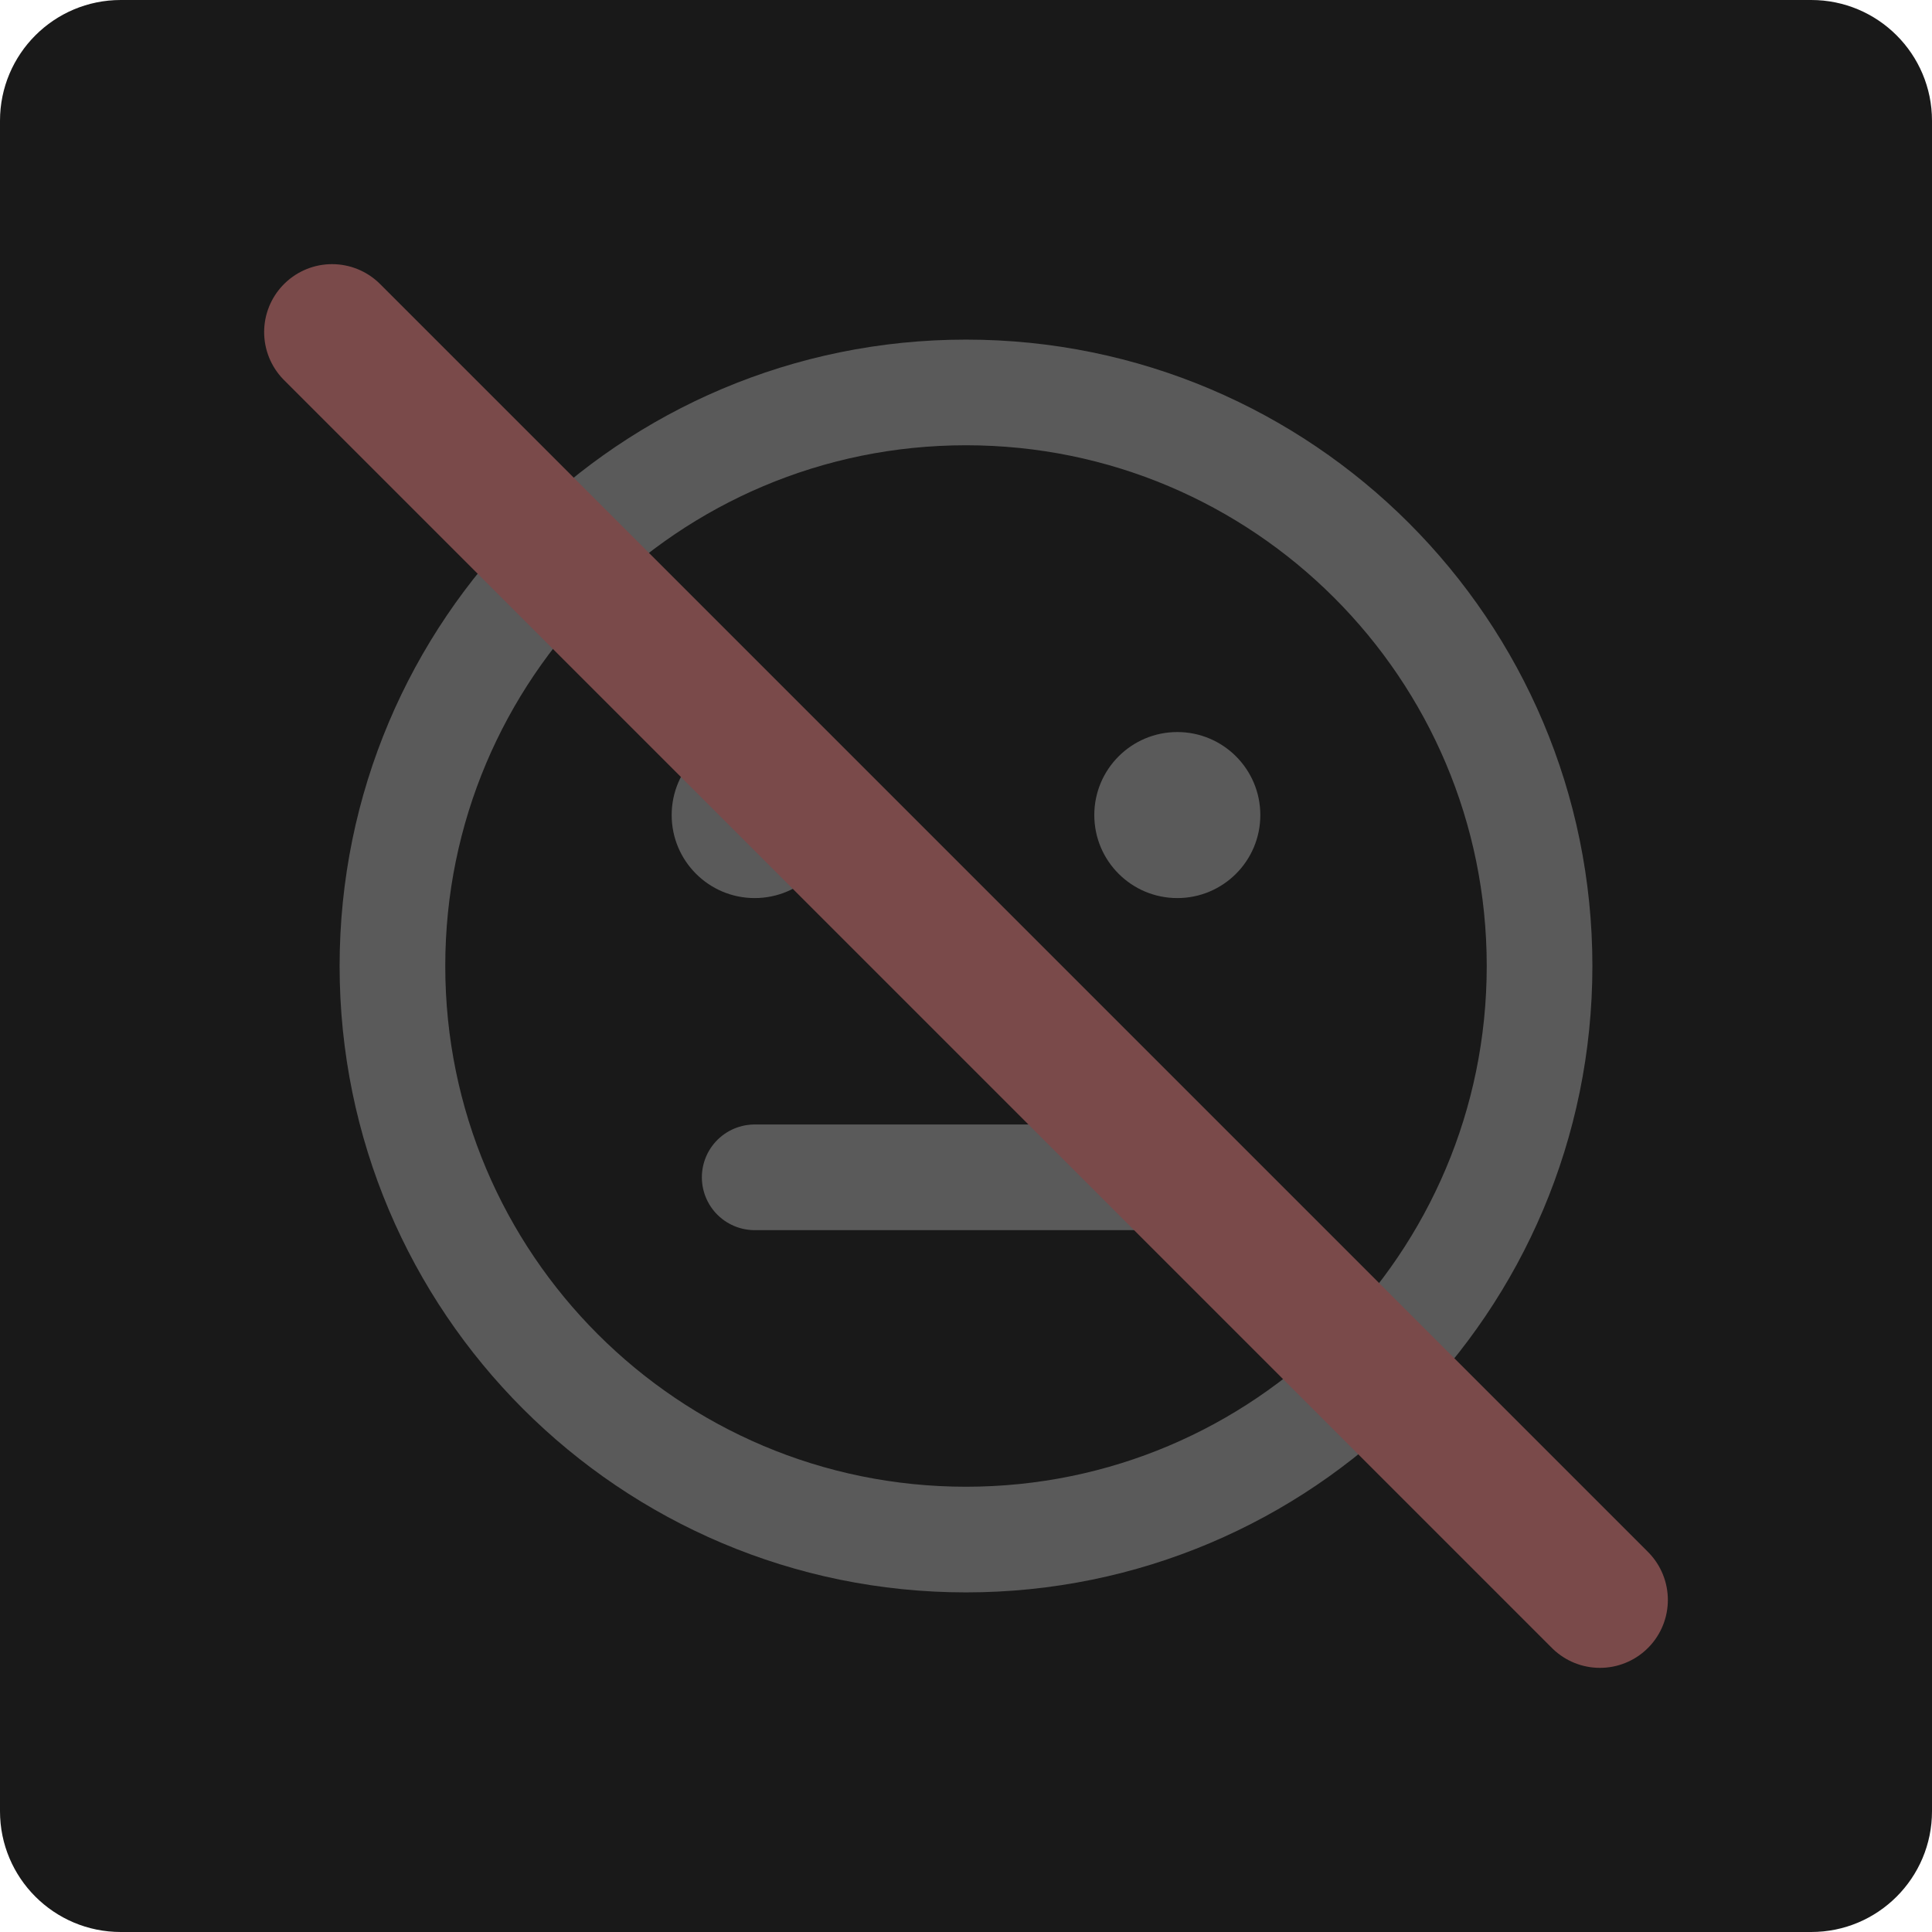
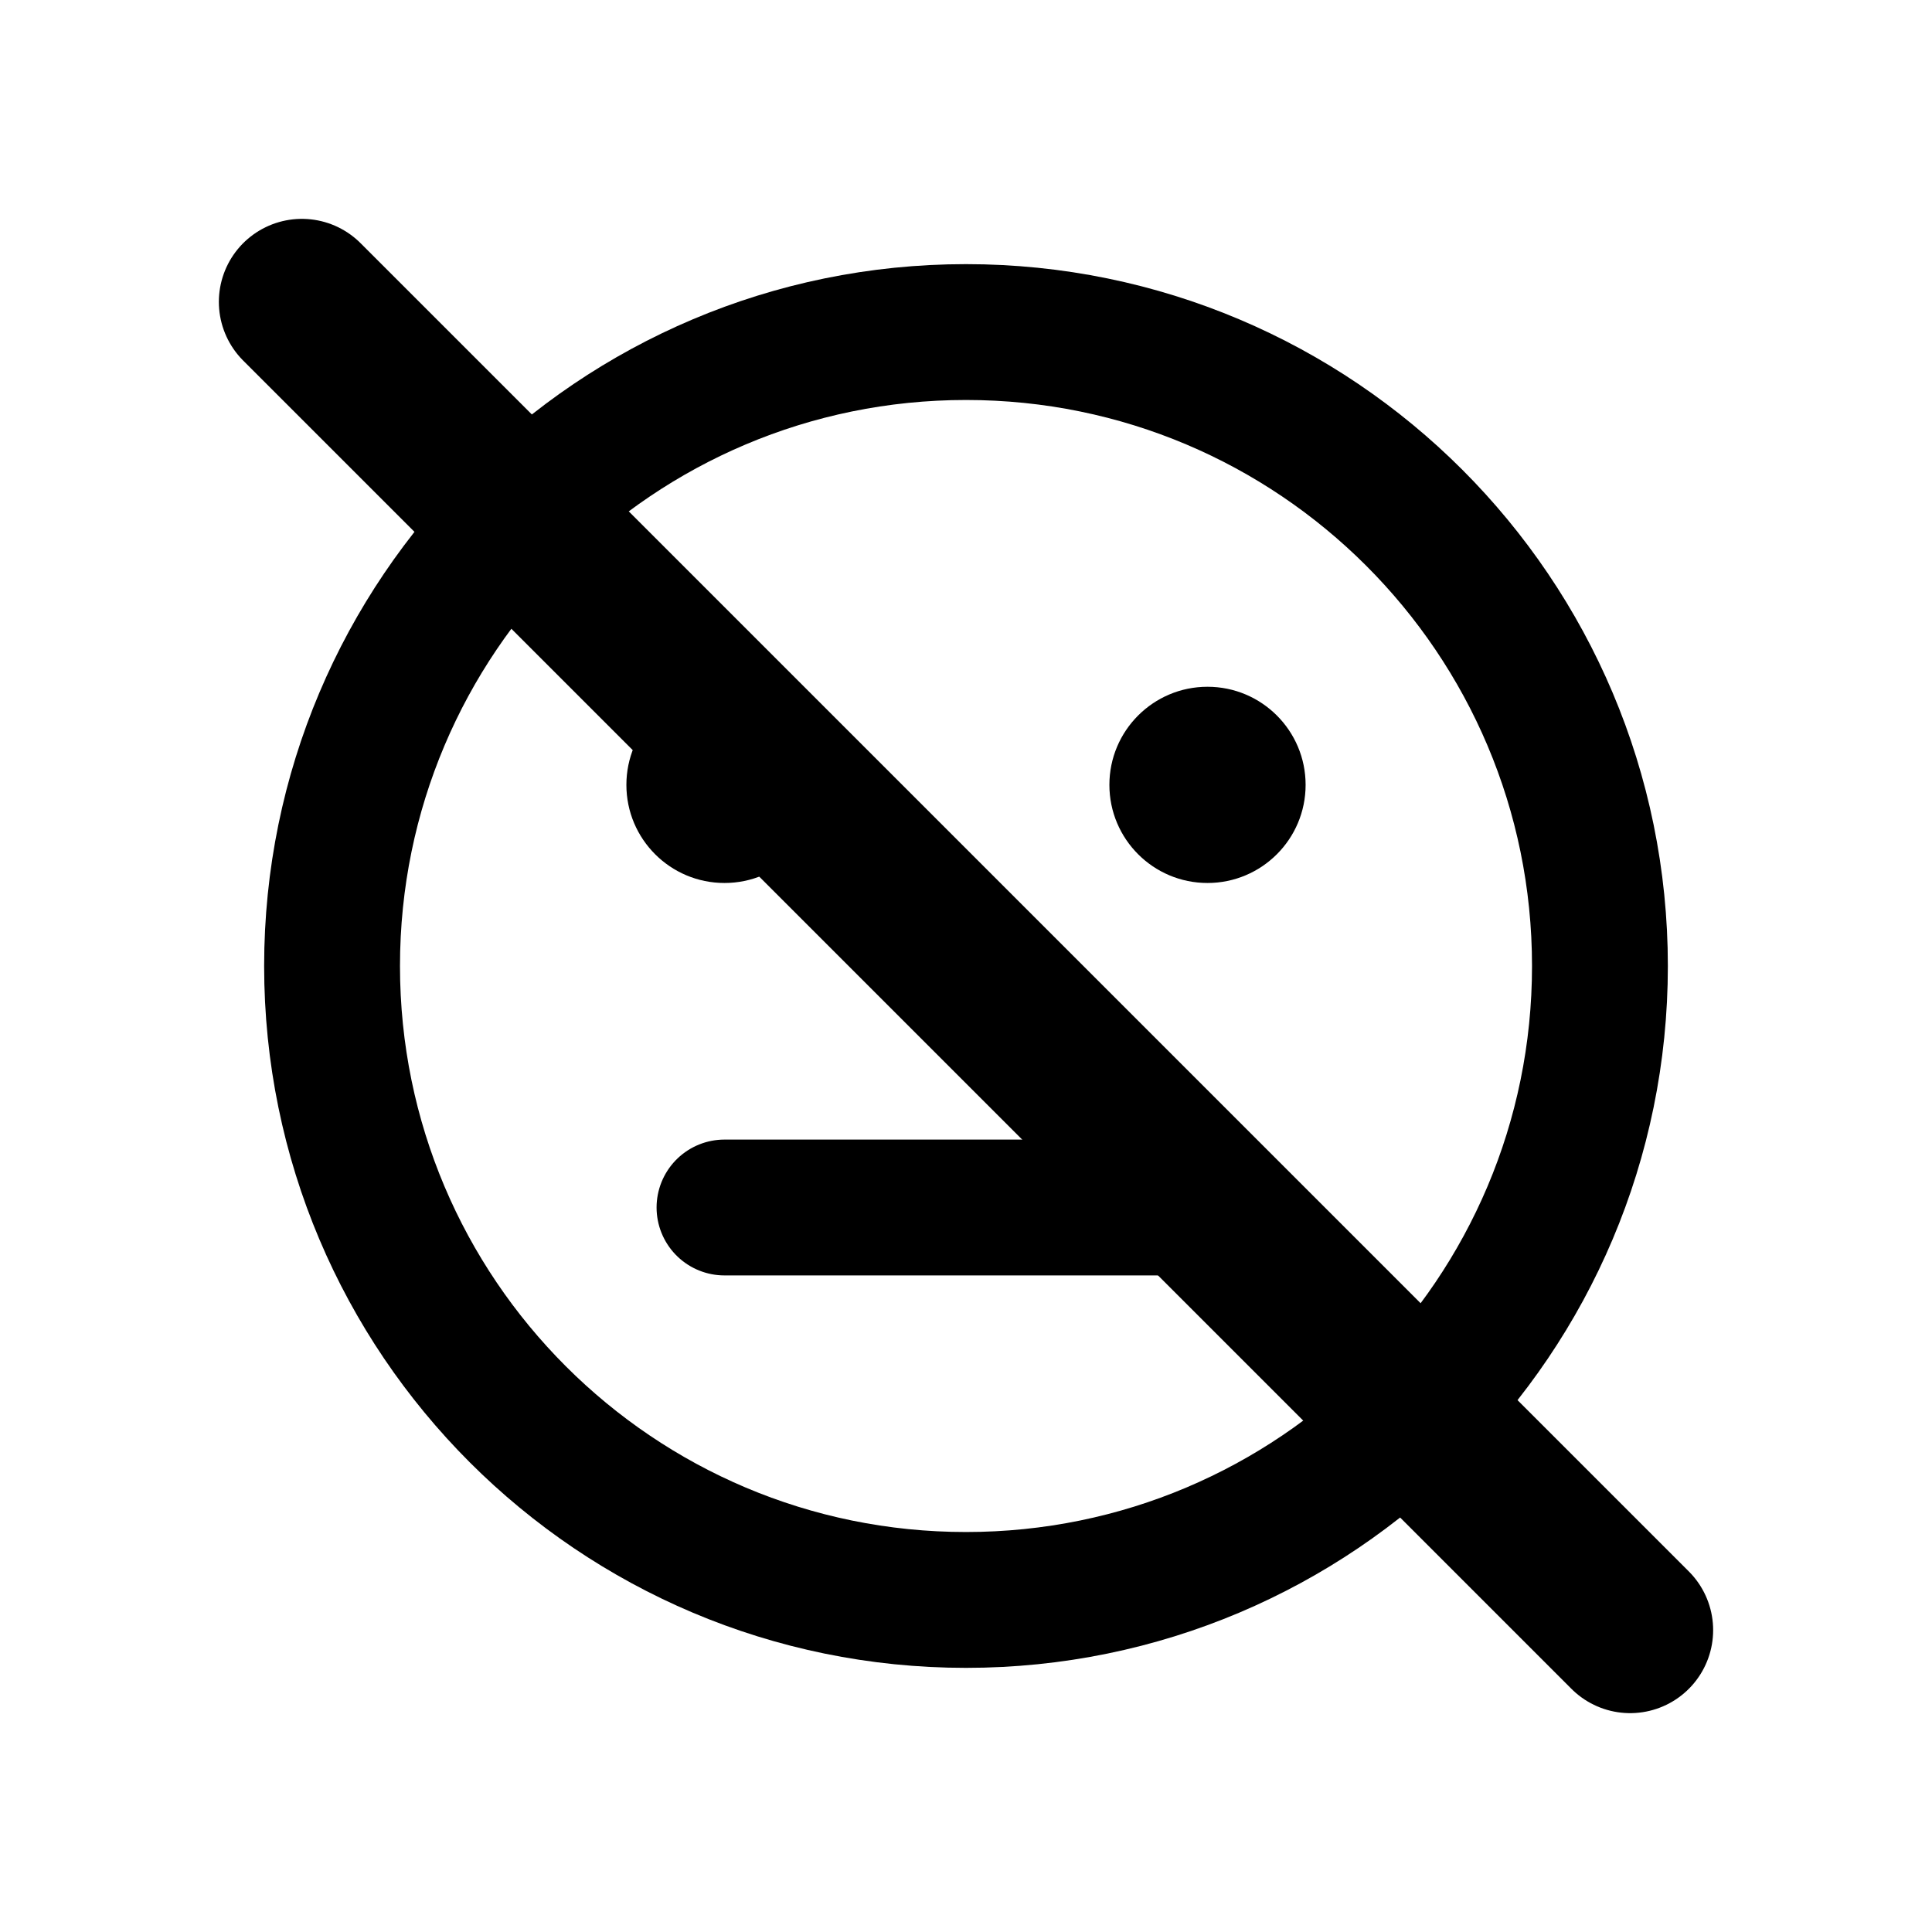
<svg xmlns="http://www.w3.org/2000/svg" viewBox="0 0 128 128">
-   <rect width="128" height="128" rx="8" fill="#191919" />
-   <g stroke="#5a5a5a" stroke-width="7" fill="none" stroke-linecap="round">
-     <circle cx="64" cy="64" r="38" />
-     <path d="M50 78h28" />
+   <g stroke="#000" stroke-width="9" fill="none" stroke-linecap="round">
+     <circle cx="64" cy="64" r="42" />
+     <path d="M48 80h32" />
  </g>
-   <g fill="#5a5a5a">
-     <circle cx="50" cy="54" r="5.5" />
-     <circle cx="78" cy="54" r="5.5" />
+   <g fill="#000">
+     <circle cx="48" cy="52" r="6.5" />
+     <circle cx="80" cy="52" r="6.5" />
  </g>
-   <path d="M22 22 106 106" stroke="#7a4a4a" stroke-width="9" stroke-linecap="round" />
+   <path d="M20 20 108 108" stroke="#000" stroke-width="11" stroke-linecap="round" fill="none" />
</svg>
